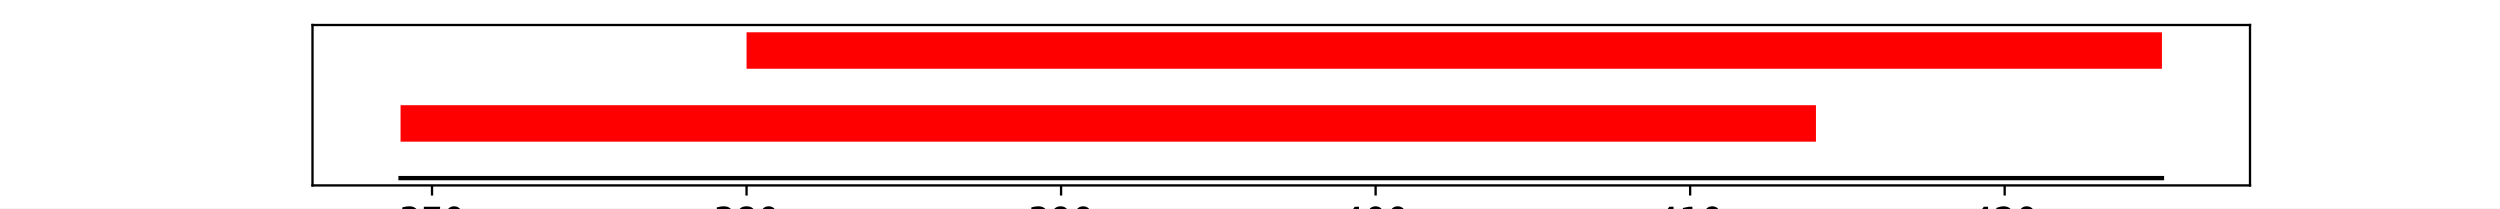
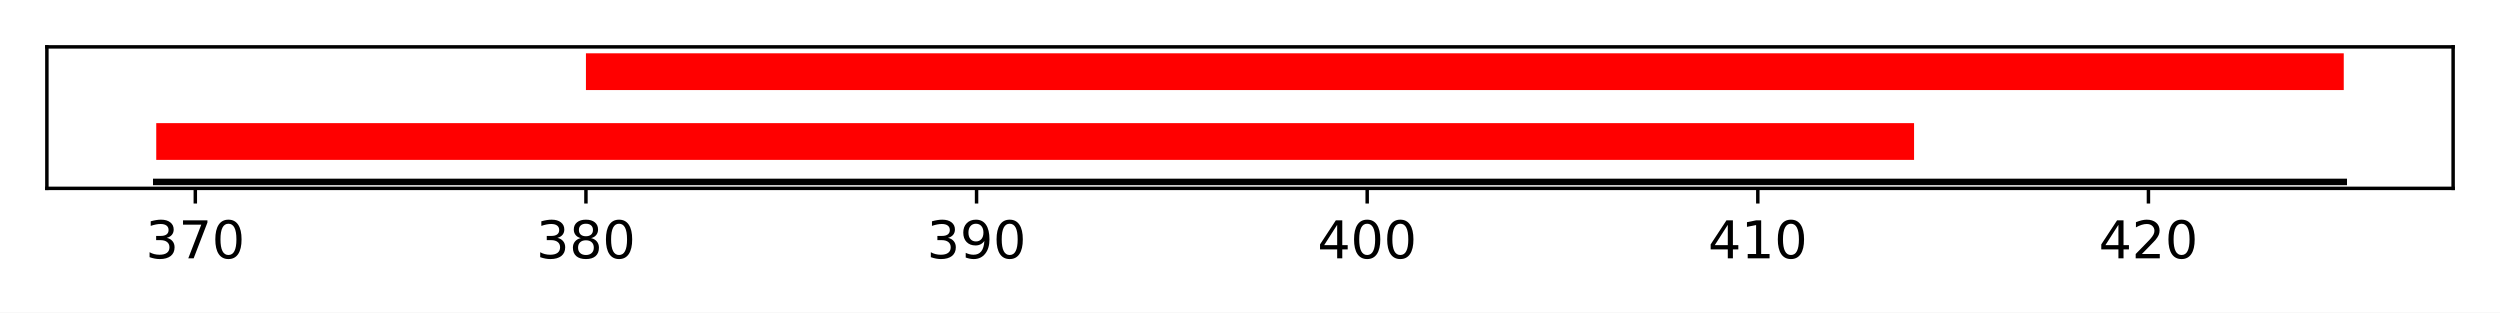
- <svg xmlns="http://www.w3.org/2000/svg" xmlns:xlink="http://www.w3.org/1999/xlink" width="864pt" height="72pt" viewBox="0 0 864 72" version="1.1">
+ <svg xmlns="http://www.w3.org/2000/svg" xmlns:xlink="http://www.w3.org/1999/xlink" width="576pt" height="72pt" viewBox="0 0 576 72" version="1.1">
  <defs>
    <style type="text/css">*{stroke-linejoin: round; stroke-linecap: butt}</style>
  </defs>
  <g id="figure_1">
    <g id="patch_1">
-       <path d="M 0 72  L 864 72  L 864 0  L 0 0  z " style="fill: #ffffff" />
+       <path d="M 0 72  L 576 72  L 576 0  L 0 0  z " style="fill: #ffffff" />
    </g>
    <g id="axes_1">
      <g id="patch_2">
-         <path d="M 108 64.08  L 777.6 64.08  L 777.6 8.64  L 108 8.64  z " style="fill: #ffffff" />
+         <path d="M 10.8 43.4  L 565.2 43.4  L 565.2 10.8  L 10.8 10.8  z " style="fill: #ffffff" />
      </g>
      <g id="patch_3">
-         <path d="M 138.436 48.96  L 627.592 48.96  L 627.592 36.36  L 138.436 36.36  z " clip-path="url(#pda539c8975)" style="fill: #ff0000" />
+         <path d="M 36 36.838  L 441 36.838  L 441 28.37  L 36 28.37  z " clip-path="url(#p3b32a412e6)" style="fill: #ff0000" />
      </g>
      <g id="patch_4">
-         <path d="M 258.008 23.76  L 747.164 23.76  L 747.164 11.16  L 258.008 11.16  z " clip-path="url(#pda539c8975)" style="fill: #ff0000" />
+         <path d="M 135 20.749  L 540 20.749  L 540 12.282  L 135 12.282  z " clip-path="url(#p3b32a412e6)" style="fill: #ff0000" />
      </g>
      <g id="matplotlib.axis_1">
        <g id="xtick_1">
          <g id="line2d_1">
            <defs>
-               <path id="m8363bc82ca" d="M 0 0  L 0 3.5  " style="stroke: #000000; stroke-width: 0.8" />
+               <path id="me096cc2a3b" d="M 0 0  L 0 3.5  " style="stroke: #000000; stroke-width: 0.8" />
            </defs>
            <g>
-               <use xlink:href="#m8363bc82ca" x="149.306" y="64.08" style="stroke: #000000; stroke-width: 0.8" />
+               <use xlink:href="#me096cc2a3b" x="45" y="43.4" style="stroke: #000000; stroke-width: 0.8" />
            </g>
          </g>
          <g id="text_1">
-             <g transform="translate(137.854 80.19813) scale(0.12 -0.12)">
+             <g transform="translate(33.5475 59.51812) scale(0.12 -0.12)">
              <defs>
                <path id="DejaVuSans-33" d="M 2597 2516  Q 3050 2419 3304 2112  Q 3559 1806 3559 1356  Q 3559 666 3084 287  Q 2609 -91 1734 -91  Q 1441 -91 1130 -33  Q 819 25 488 141  L 488 750  Q 750 597 1062 519  Q 1375 441 1716 441  Q 2309 441 2620 675  Q 2931 909 2931 1356  Q 2931 1769 2642 2001  Q 2353 2234 1838 2234  L 1294 2234  L 1294 2753  L 1863 2753  Q 2328 2753 2575 2939  Q 2822 3125 2822 3475  Q 2822 3834 2567 4026  Q 2313 4219 1838 4219  Q 1578 4219 1281 4162  Q 984 4106 628 3988  L 628 4550  Q 988 4650 1302 4700  Q 1616 4750 1894 4750  Q 2613 4750 3031 4423  Q 3450 4097 3450 3541  Q 3450 3153 3228 2886  Q 3006 2619 2597 2516  z " transform="scale(0.015625)" />
                <path id="DejaVuSans-37" d="M 525 4666  L 3525 4666  L 3525 4397  L 1831 0  L 1172 0  L 2766 4134  L 525 4134  L 525 4666  z " transform="scale(0.015625)" />
                <path id="DejaVuSans-30" d="M 2034 4250  Q 1547 4250 1301 3770  Q 1056 3291 1056 2328  Q 1056 1369 1301 889  Q 1547 409 2034 409  Q 2525 409 2770 889  Q 3016 1369 3016 2328  Q 3016 3291 2770 3770  Q 2525 4250 2034 4250  z M 2034 4750  Q 2819 4750 3233 4129  Q 3647 3509 3647 2328  Q 3647 1150 3233 529  Q 2819 -91 2034 -91  Q 1250 -91 836 529  Q 422 1150 422 2328  Q 422 3509 836 4129  Q 1250 4750 2034 4750  z " transform="scale(0.015625)" />
              </defs>
              <use xlink:href="#DejaVuSans-33" />
              <use xlink:href="#DejaVuSans-37" transform="translate(63.62305 0)" />
              <use xlink:href="#DejaVuSans-30" transform="translate(127.2461 0)" />
            </g>
          </g>
        </g>
        <g id="xtick_2">
          <g id="line2d_2">
            <g>
-               <use xlink:href="#m8363bc82ca" x="258.008" y="64.08" style="stroke: #000000; stroke-width: 0.8" />
+               <use xlink:href="#me096cc2a3b" x="135" y="43.4" style="stroke: #000000; stroke-width: 0.8" />
            </g>
          </g>
          <g id="text_2">
-             <g transform="translate(246.5553 80.19813) scale(0.12 -0.12)">
+             <g transform="translate(123.5475 59.51812) scale(0.12 -0.12)">
              <defs>
                <path id="DejaVuSans-38" d="M 2034 2216  Q 1584 2216 1326 1975  Q 1069 1734 1069 1313  Q 1069 891 1326 650  Q 1584 409 2034 409  Q 2484 409 2743 651  Q 3003 894 3003 1313  Q 3003 1734 2745 1975  Q 2488 2216 2034 2216  z M 1403 2484  Q 997 2584 770 2862  Q 544 3141 544 3541  Q 544 4100 942 4425  Q 1341 4750 2034 4750  Q 2731 4750 3128 4425  Q 3525 4100 3525 3541  Q 3525 3141 3298 2862  Q 3072 2584 2669 2484  Q 3125 2378 3379 2068  Q 3634 1759 3634 1313  Q 3634 634 3220 271  Q 2806 -91 2034 -91  Q 1263 -91 848 271  Q 434 634 434 1313  Q 434 1759 690 2068  Q 947 2378 1403 2484  z M 1172 3481  Q 1172 3119 1398 2916  Q 1625 2713 2034 2713  Q 2441 2713 2670 2916  Q 2900 3119 2900 3481  Q 2900 3844 2670 4047  Q 2441 4250 2034 4250  Q 1625 4250 1398 4047  Q 1172 3844 1172 3481  z " transform="scale(0.015625)" />
              </defs>
              <use xlink:href="#DejaVuSans-33" />
              <use xlink:href="#DejaVuSans-38" transform="translate(63.62305 0)" />
              <use xlink:href="#DejaVuSans-30" transform="translate(127.2461 0)" />
            </g>
          </g>
        </g>
        <g id="xtick_3">
          <g id="line2d_3">
            <g>
-               <use xlink:href="#m8363bc82ca" x="366.709" y="64.08" style="stroke: #000000; stroke-width: 0.8" />
+               <use xlink:href="#me096cc2a3b" x="225" y="43.4" style="stroke: #000000; stroke-width: 0.8" />
            </g>
          </g>
          <g id="text_3">
-             <g transform="translate(355.2566 80.19813) scale(0.12 -0.12)">
+             <g transform="translate(213.5475 59.51812) scale(0.12 -0.12)">
              <defs>
                <path id="DejaVuSans-39" d="M 703 97  L 703 672  Q 941 559 1184 500  Q 1428 441 1663 441  Q 2288 441 2617 861  Q 2947 1281 2994 2138  Q 2813 1869 2534 1725  Q 2256 1581 1919 1581  Q 1219 1581 811 2004  Q 403 2428 403 3163  Q 403 3881 828 4315  Q 1253 4750 1959 4750  Q 2769 4750 3195 4129  Q 3622 3509 3622 2328  Q 3622 1225 3098 567  Q 2575 -91 1691 -91  Q 1453 -91 1209 -44  Q 966 3 703 97  z M 1959 2075  Q 2384 2075 2632 2365  Q 2881 2656 2881 3163  Q 2881 3666 2632 3958  Q 2384 4250 1959 4250  Q 1534 4250 1286 3958  Q 1038 3666 1038 3163  Q 1038 2656 1286 2365  Q 1534 2075 1959 2075  z " transform="scale(0.015625)" />
              </defs>
              <use xlink:href="#DejaVuSans-33" />
              <use xlink:href="#DejaVuSans-39" transform="translate(63.62305 0)" />
              <use xlink:href="#DejaVuSans-30" transform="translate(127.2461 0)" />
            </g>
          </g>
        </g>
        <g id="xtick_4">
          <g id="line2d_4">
            <g>
-               <use xlink:href="#m8363bc82ca" x="475.41" y="64.08" style="stroke: #000000; stroke-width: 0.8" />
+               <use xlink:href="#me096cc2a3b" x="315" y="43.4" style="stroke: #000000; stroke-width: 0.8" />
            </g>
          </g>
          <g id="text_4">
-             <g transform="translate(463.9579 80.19813) scale(0.12 -0.12)">
+             <g transform="translate(303.5475 59.51812) scale(0.12 -0.12)">
              <defs>
                <path id="DejaVuSans-34" d="M 2419 4116  L 825 1625  L 2419 1625  L 2419 4116  z M 2253 4666  L 3047 4666  L 3047 1625  L 3713 1625  L 3713 1100  L 3047 1100  L 3047 0  L 2419 0  L 2419 1100  L 313 1100  L 313 1709  L 2253 4666  z " transform="scale(0.015625)" />
              </defs>
              <use xlink:href="#DejaVuSans-34" />
              <use xlink:href="#DejaVuSans-30" transform="translate(63.62305 0)" />
              <use xlink:href="#DejaVuSans-30" transform="translate(127.2461 0)" />
            </g>
          </g>
        </g>
        <g id="xtick_5">
          <g id="line2d_5">
            <g>
-               <use xlink:href="#m8363bc82ca" x="584.112" y="64.08" style="stroke: #000000; stroke-width: 0.8" />
+               <use xlink:href="#me096cc2a3b" x="405" y="43.4" style="stroke: #000000; stroke-width: 0.8" />
            </g>
          </g>
          <g id="text_5">
-             <g transform="translate(572.6592 80.19813) scale(0.12 -0.12)">
+             <g transform="translate(393.5475 59.51812) scale(0.12 -0.12)">
              <defs>
                <path id="DejaVuSans-31" d="M 794 531  L 1825 531  L 1825 4091  L 703 3866  L 703 4441  L 1819 4666  L 2450 4666  L 2450 531  L 3481 531  L 3481 0  L 794 0  L 794 531  z " transform="scale(0.015625)" />
              </defs>
              <use xlink:href="#DejaVuSans-34" />
              <use xlink:href="#DejaVuSans-31" transform="translate(63.62305 0)" />
              <use xlink:href="#DejaVuSans-30" transform="translate(127.2461 0)" />
            </g>
          </g>
        </g>
        <g id="xtick_6">
          <g id="line2d_6">
            <g>
-               <use xlink:href="#m8363bc82ca" x="692.813" y="64.08" style="stroke: #000000; stroke-width: 0.8" />
+               <use xlink:href="#me096cc2a3b" x="495" y="43.4" style="stroke: #000000; stroke-width: 0.8" />
            </g>
          </g>
          <g id="text_6">
-             <g transform="translate(681.3605 80.19813) scale(0.12 -0.12)">
+             <g transform="translate(483.5475 59.51812) scale(0.12 -0.12)">
              <defs>
                <path id="DejaVuSans-32" d="M 1228 531  L 3431 531  L 3431 0  L 469 0  L 469 531  Q 828 903 1448 1529  Q 2069 2156 2228 2338  Q 2531 2678 2651 2914  Q 2772 3150 2772 3378  Q 2772 3750 2511 3984  Q 2250 4219 1831 4219  Q 1534 4219 1204 4116  Q 875 4013 500 3803  L 500 4441  Q 881 4594 1212 4672  Q 1544 4750 1819 4750  Q 2544 4750 2975 4387  Q 3406 4025 3406 3419  Q 3406 3131 3298 2873  Q 3191 2616 2906 2266  Q 2828 2175 2409 1742  Q 1991 1309 1228 531  z " transform="scale(0.015625)" />
              </defs>
              <use xlink:href="#DejaVuSans-34" />
              <use xlink:href="#DejaVuSans-32" transform="translate(63.62305 0)" />
              <use xlink:href="#DejaVuSans-30" transform="translate(127.2461 0)" />
            </g>
          </g>
        </g>
      </g>
      <g id="line2d_7">
-         <path d="M 138.436 61.56  L 747.164 61.56  " clip-path="url(#pda539c8975)" style="fill: none; stroke: #000000; stroke-width: 1.5; stroke-linecap: square" />
+         <path d="M 36 41.918  L 540 41.918  " clip-path="url(#p3b32a412e6)" style="fill: none; stroke: #000000; stroke-width: 1.5; stroke-linecap: square" />
      </g>
      <g id="patch_5">
-         <path d="M 108 64.08  L 108 8.64  " style="fill: none; stroke: #000000; stroke-width: 0.8; stroke-linejoin: miter; stroke-linecap: square" />
+         <path d="M 10.8 43.4  L 10.8 10.8  " style="fill: none; stroke: #000000; stroke-width: 0.8; stroke-linejoin: miter; stroke-linecap: square" />
      </g>
      <g id="patch_6">
-         <path d="M 777.6 64.08  L 777.6 8.64  " style="fill: none; stroke: #000000; stroke-width: 0.8; stroke-linejoin: miter; stroke-linecap: square" />
+         <path d="M 565.2 43.4  L 565.2 10.8  " style="fill: none; stroke: #000000; stroke-width: 0.8; stroke-linejoin: miter; stroke-linecap: square" />
      </g>
      <g id="patch_7">
-         <path d="M 108 64.08  L 777.6 64.08  " style="fill: none; stroke: #000000; stroke-width: 0.8; stroke-linejoin: miter; stroke-linecap: square" />
+         <path d="M 10.8 43.4  L 565.2 43.4  " style="fill: none; stroke: #000000; stroke-width: 0.8; stroke-linejoin: miter; stroke-linecap: square" />
      </g>
      <g id="patch_8">
-         <path d="M 108 8.64  L 777.6 8.64  " style="fill: none; stroke: #000000; stroke-width: 0.8; stroke-linejoin: miter; stroke-linecap: square" />
+         <path d="M 10.8 10.8  L 565.2 10.8  " style="fill: none; stroke: #000000; stroke-width: 0.8; stroke-linejoin: miter; stroke-linecap: square" />
      </g>
    </g>
  </g>
  <defs>
-     <clipPath id="pda539c8975">
-       <rect x="108" y="8.64" width="669.6" height="55.44" />
+     <clipPath id="p3b32a412e6">
+       <rect x="10.8" y="10.8" width="554.4" height="32.6" />
    </clipPath>
  </defs>
</svg>
